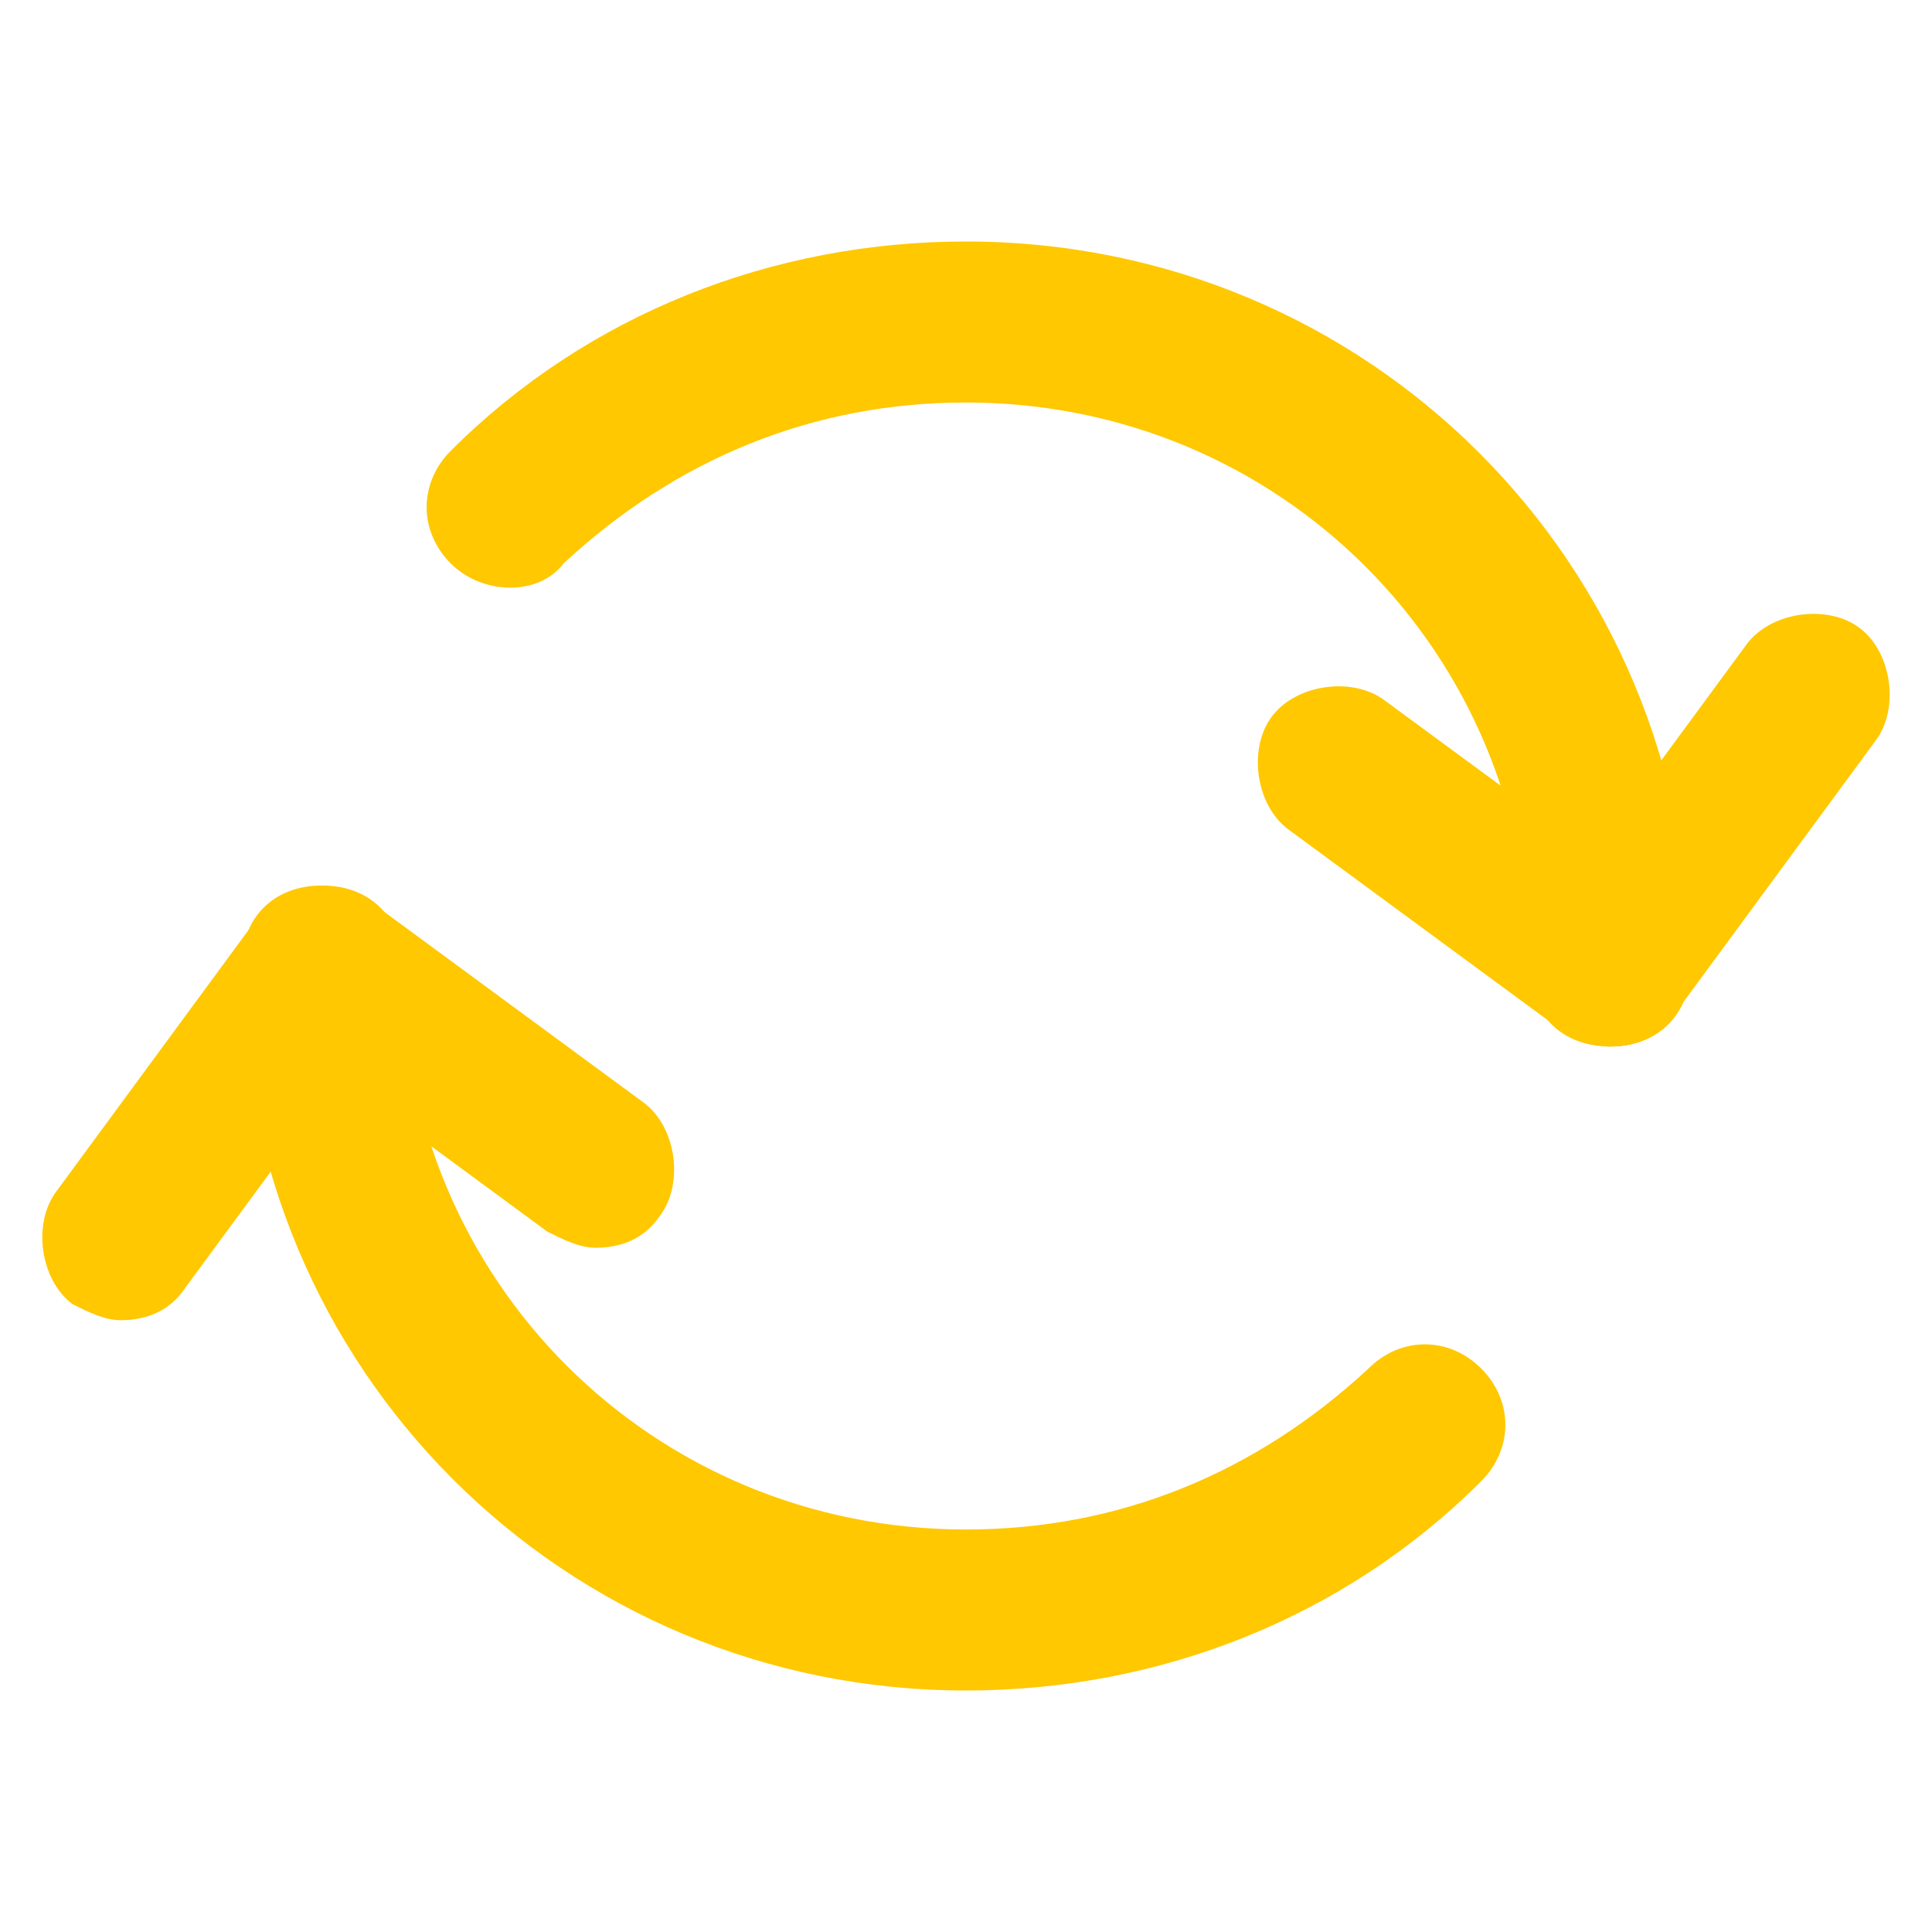
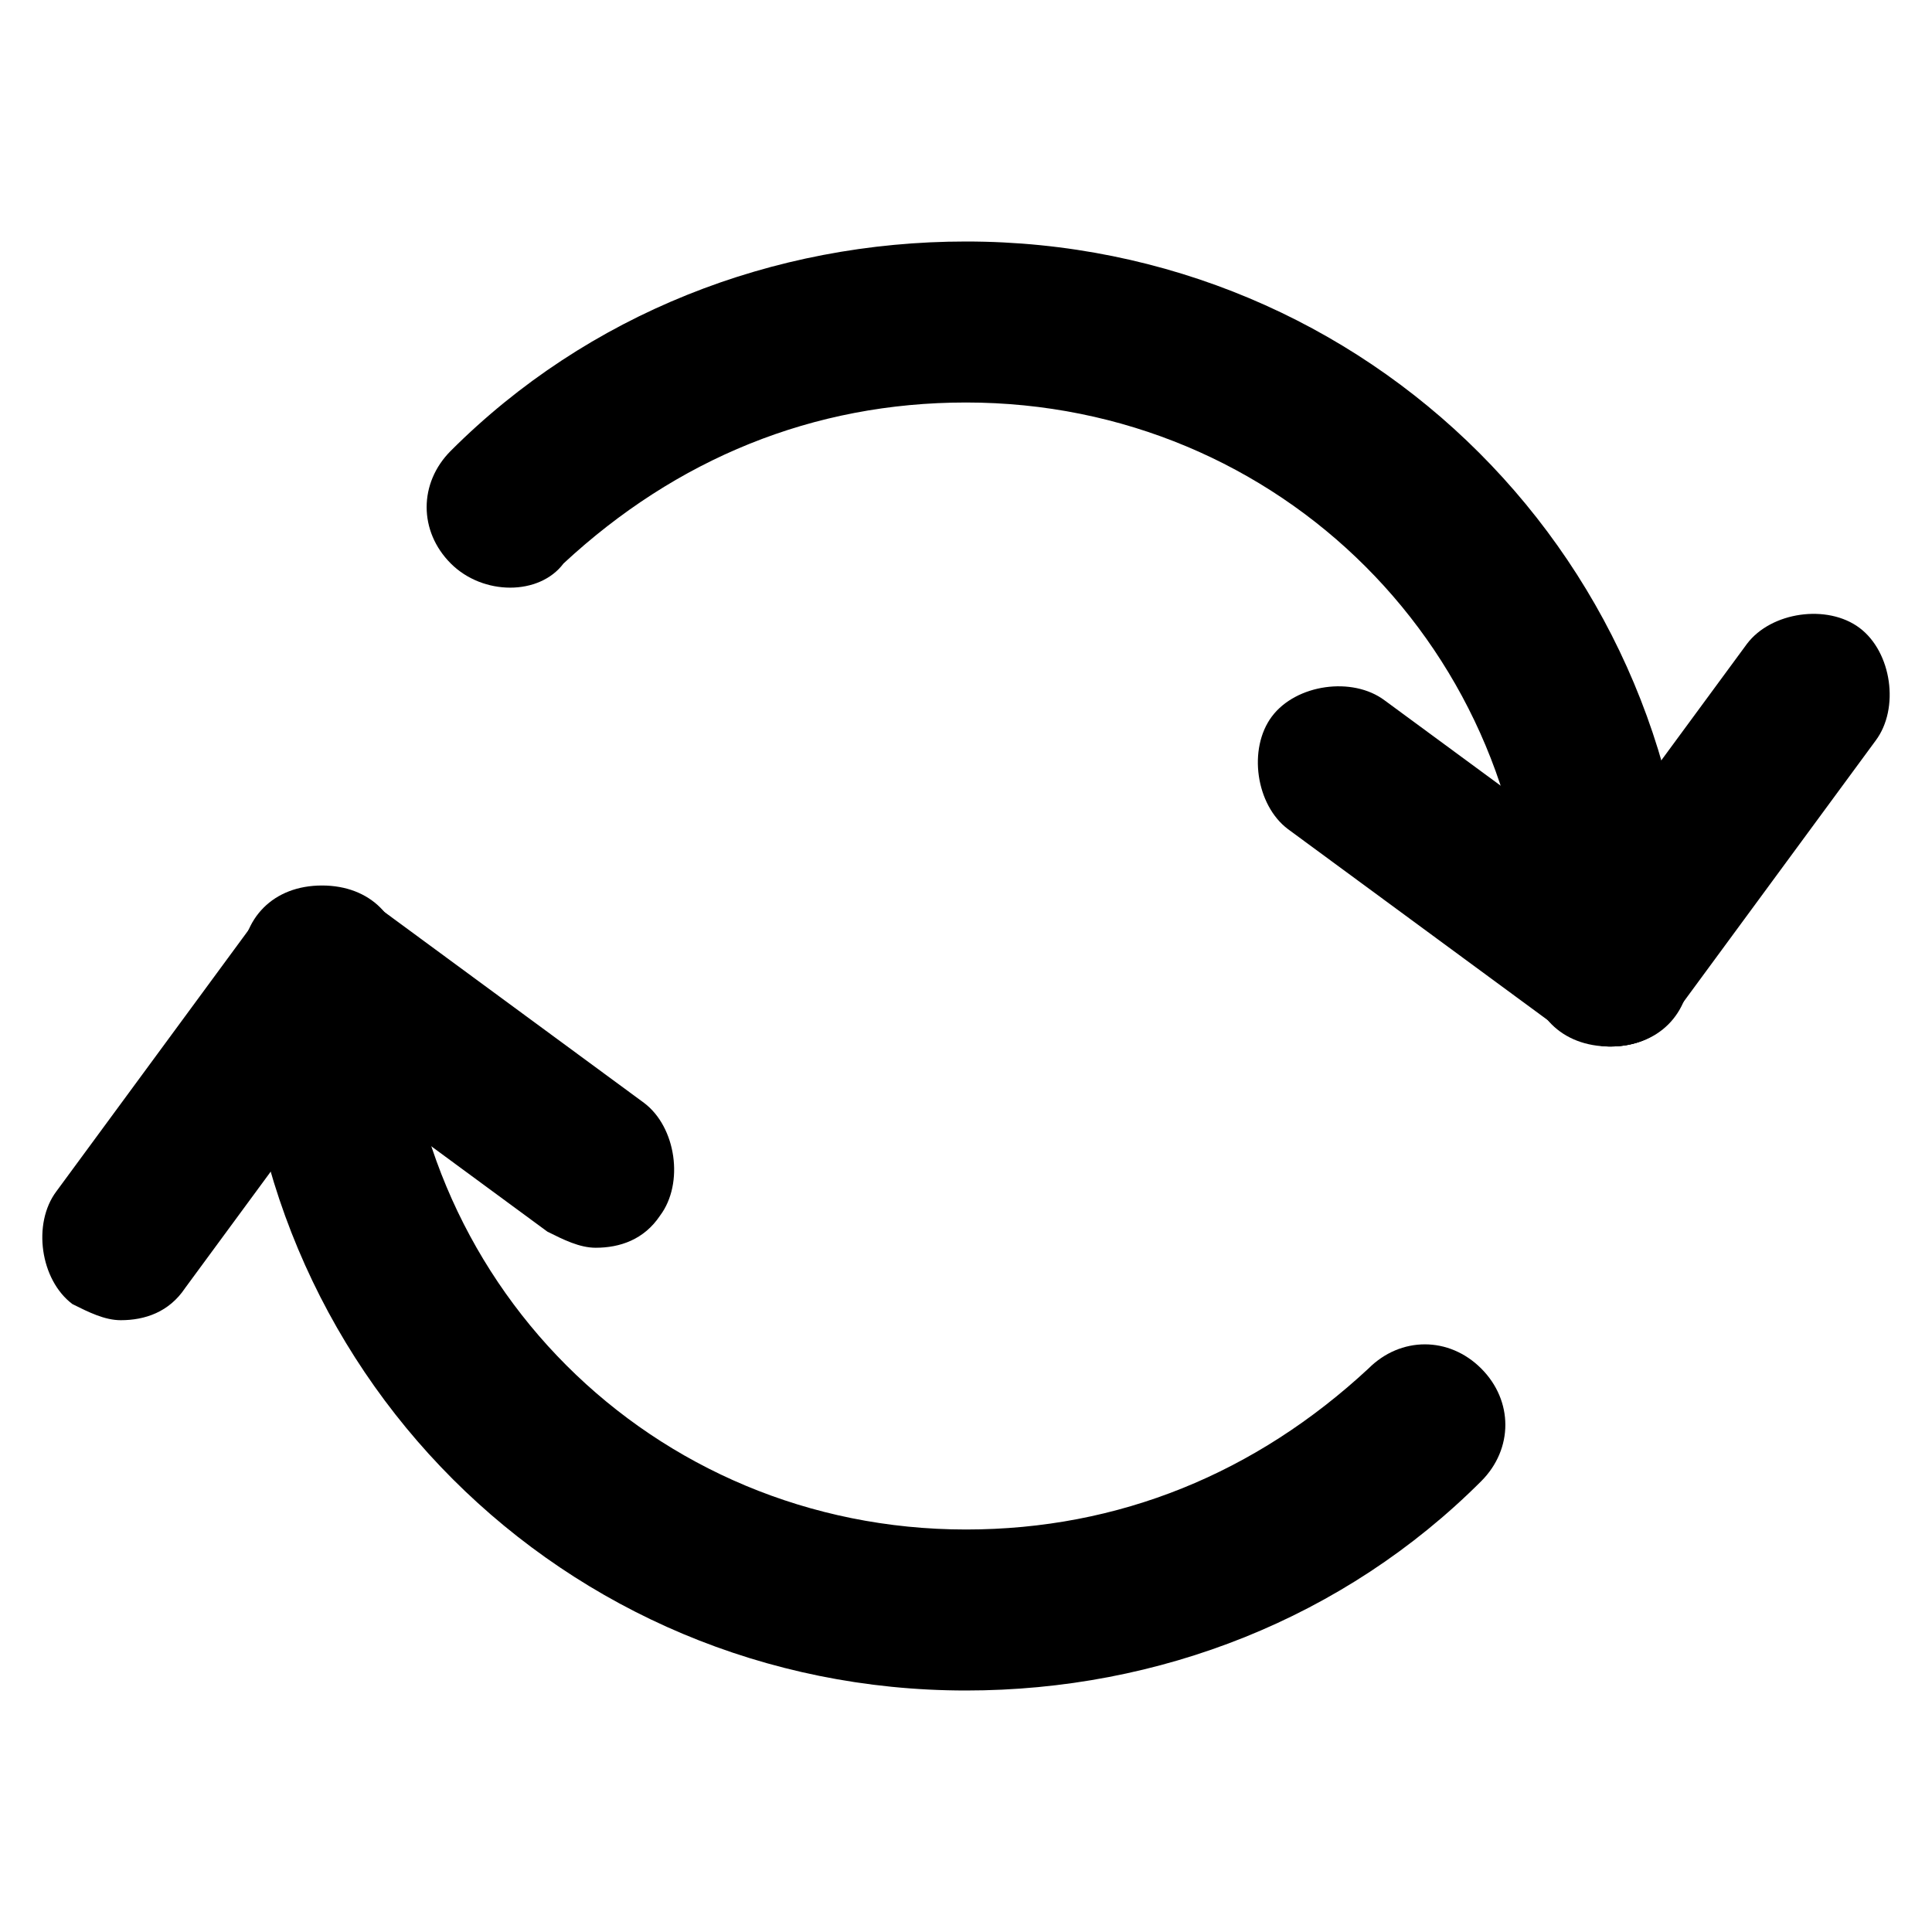
- <svg xmlns="http://www.w3.org/2000/svg" version="1.1" id="Layer_1" fill="rgba(255,200,0,1)" width="800px" height="800px" viewBox="0 0 24 24" enable-background="new 0 0 24 24" xml:space="preserve">
+ <svg xmlns="http://www.w3.org/2000/svg" version="1.1" id="Layer_1" fill="black" width="800px" height="800px" viewBox="0 0 24 24" enable-background="new 0 0 24 24" xml:space="preserve">
  <g>
    <g>
      <g>
        <path stroke="#2D2D2D" stroke-width="2" stroke-linecap="round" stroke-linejoin="round" stroke-miterlimit="10" d="M21.3,13" />
      </g>
    </g>
    <g>
      <g>
        <path d="M20,13c-0.6,0-1-0.4-1-1c0-3.9-3.1-7-7-7c-1.9,0-3.6,0.7-5,2C6.7,7.4,6,7.4,5.6,7c-0.4-0.4-0.4-1,0-1.4     C7.3,3.9,9.6,3,12,3c5,0,9,4,9,9C21,12.6,20.6,13,20,13z" />
      </g>
    </g>
    <g>
      <g>
        <path d="M12,21c-5,0-9-4-9-9c0-0.6,0.4-1,1-1s1,0.4,1,1c0,3.9,3.1,7,7,7c1.9,0,3.6-0.7,5-2c0.4-0.4,1-0.4,1.4,0     c0.4,0.4,0.4,1,0,1.4C16.7,20.1,14.4,21,12,21z" />
      </g>
    </g>
    <g>
      <g>
        <path d="M20,13c-0.2,0-0.4-0.1-0.6-0.2L16,10.3c-0.4-0.3-0.5-1-0.2-1.4c0.3-0.4,1-0.5,1.4-0.2l3.4,2.5c0.4,0.3,0.5,1,0.2,1.4     C20.6,12.9,20.3,13,20,13z" />
      </g>
    </g>
    <g>
      <g>
        <path d="M20,13c-0.2,0-0.4-0.1-0.6-0.2c-0.4-0.3-0.5-1-0.2-1.4L21.7,8c0.3-0.4,1-0.5,1.4-0.2c0.4,0.3,0.5,1,0.2,1.4l-2.5,3.4     C20.6,12.9,20.3,13,20,13z" />
      </g>
    </g>
    <g>
      <g>
        <path stroke="#2D2D2D" stroke-width="2" stroke-linecap="round" stroke-linejoin="round" stroke-miterlimit="10" d="M2.7,11" />
      </g>
    </g>
    <g>
      <g>
        <path d="M7.4,15.5c-0.2,0-0.4-0.1-0.6-0.2l-3.4-2.5c-0.4-0.3-0.5-1-0.2-1.4c0.3-0.4,0.9-0.5,1.4-0.2L8,13.7     c0.4,0.3,0.5,1,0.2,1.4C8,15.4,7.7,15.5,7.4,15.5z" />
      </g>
    </g>
    <g>
      <g>
        <path d="M1.5,16.4c-0.2,0-0.4-0.1-0.6-0.2c-0.4-0.3-0.5-1-0.2-1.4l2.5-3.4c0.3-0.4,0.9-0.5,1.4-0.2c0.4,0.3,0.5,1,0.2,1.4L2.3,16     C2.1,16.3,1.8,16.4,1.5,16.4z" />
      </g>
    </g>
  </g>
</svg>
